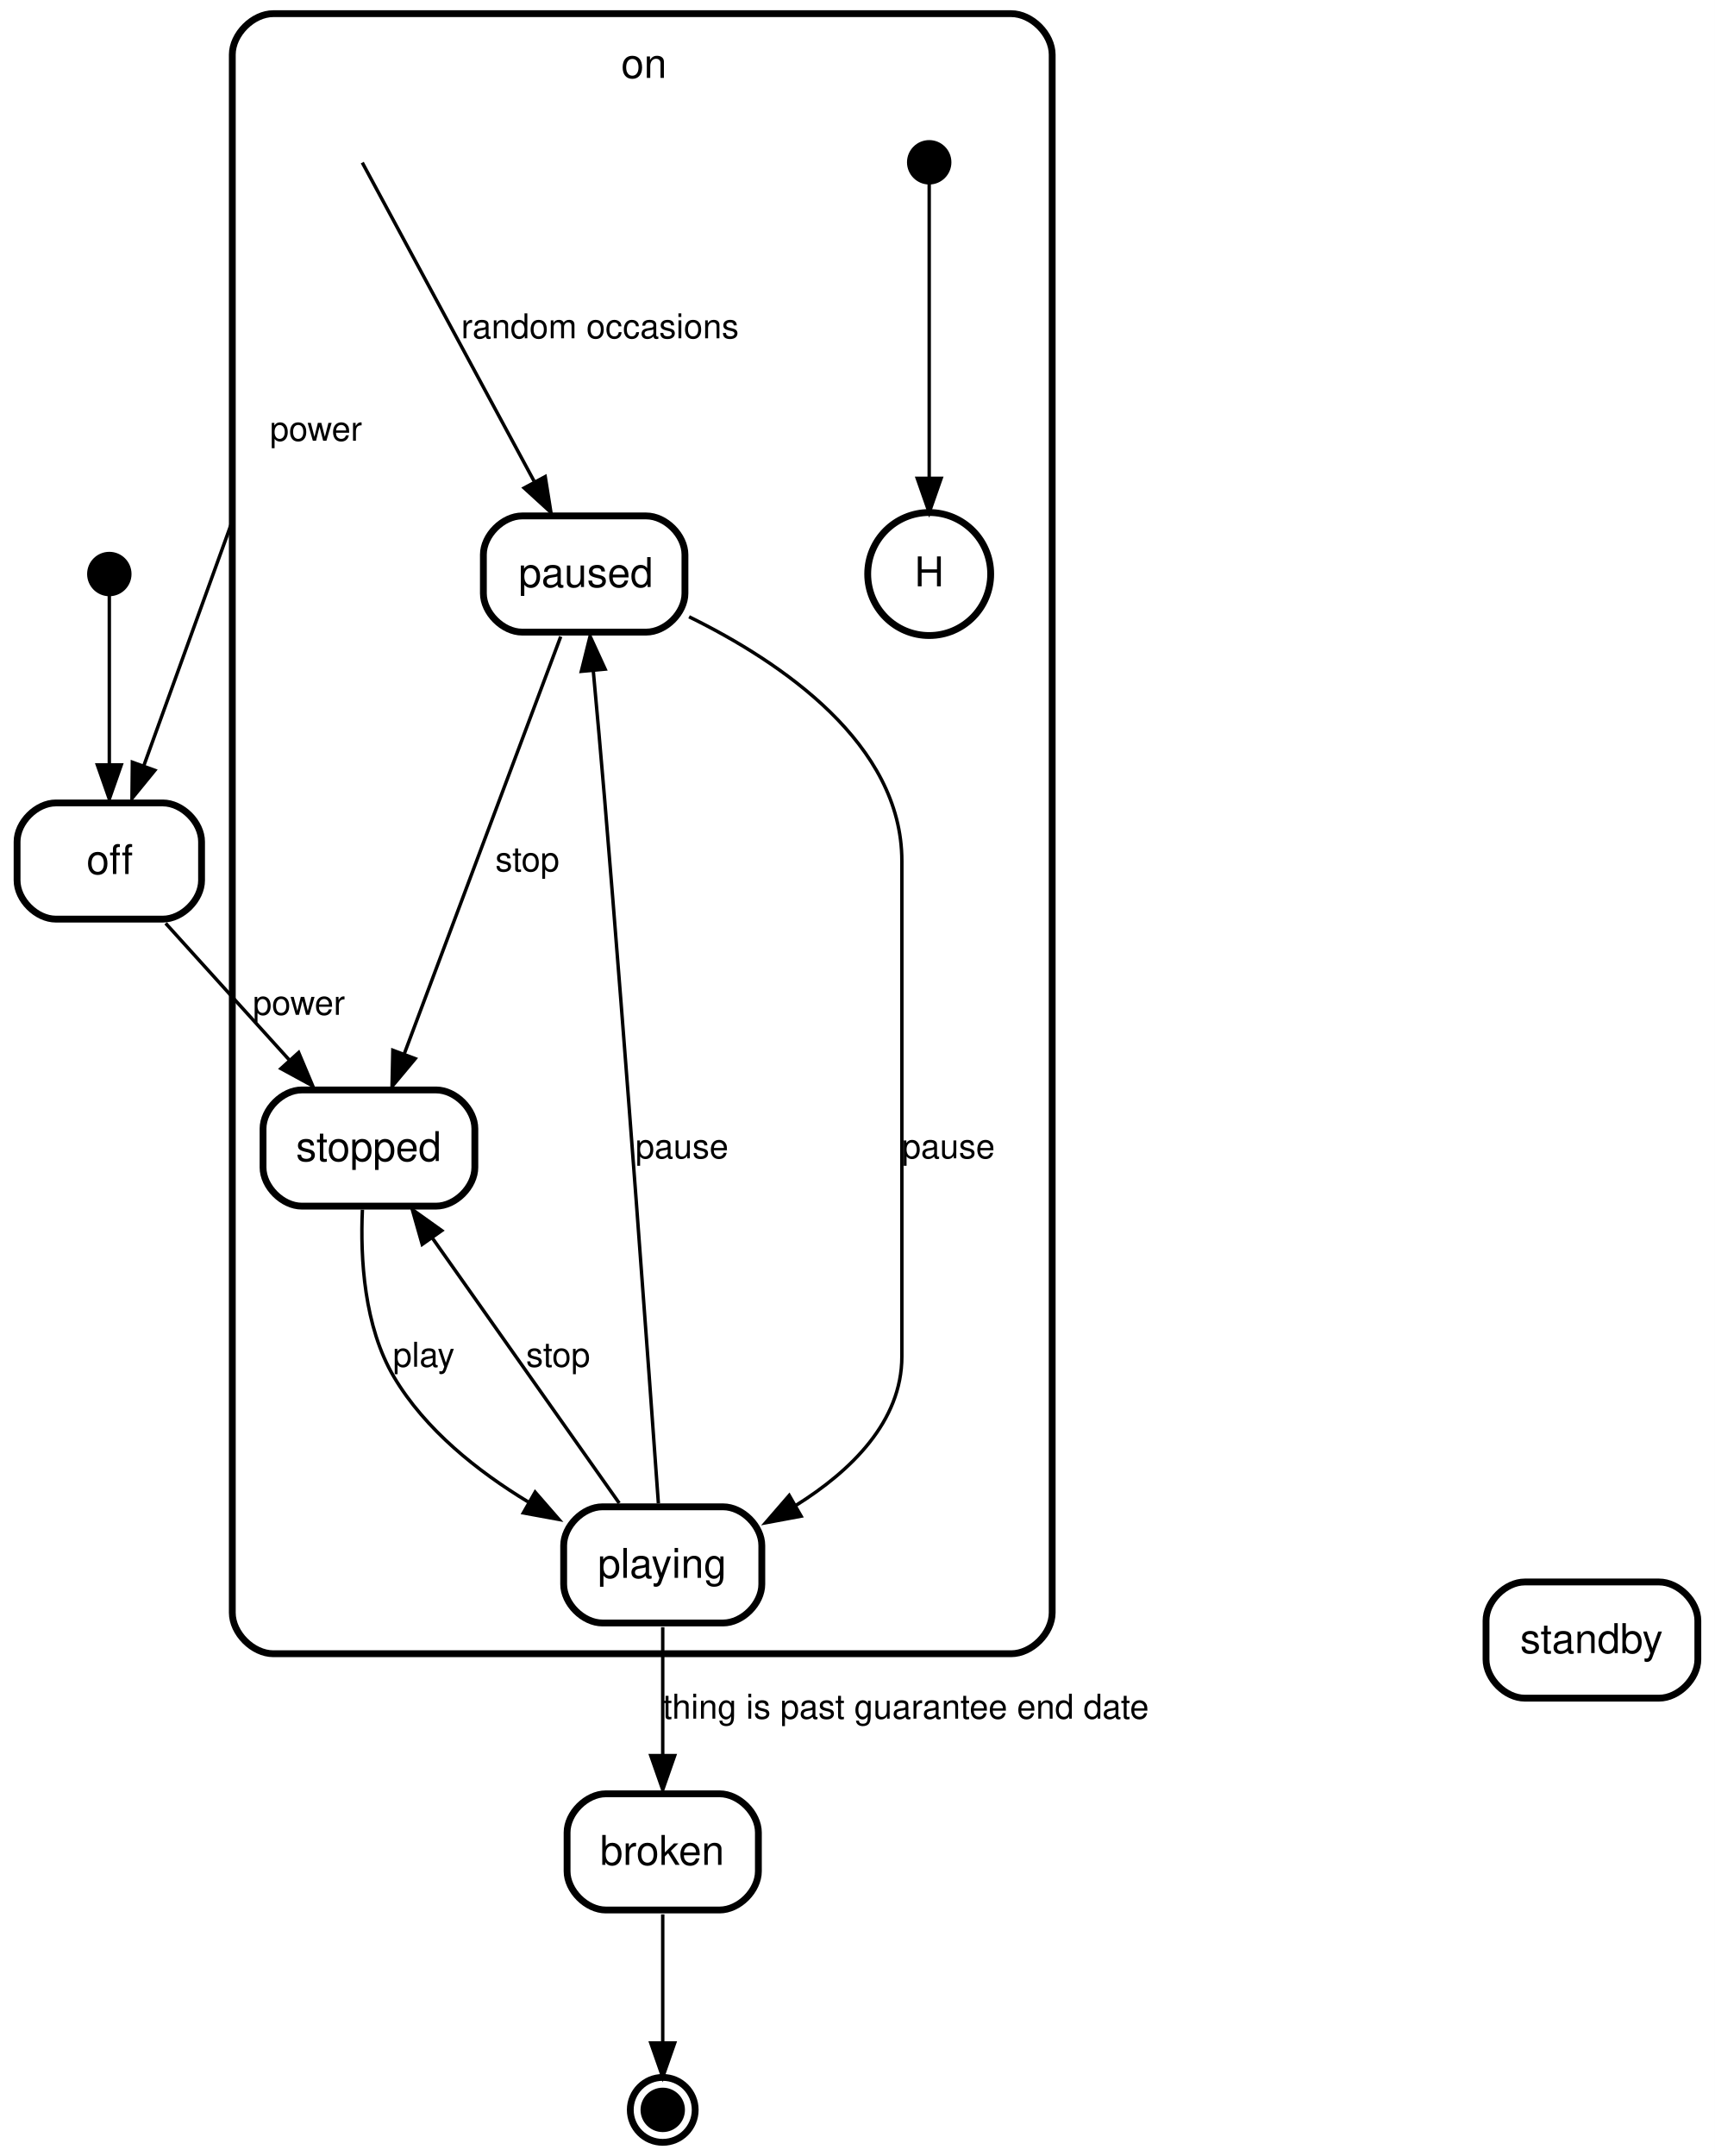
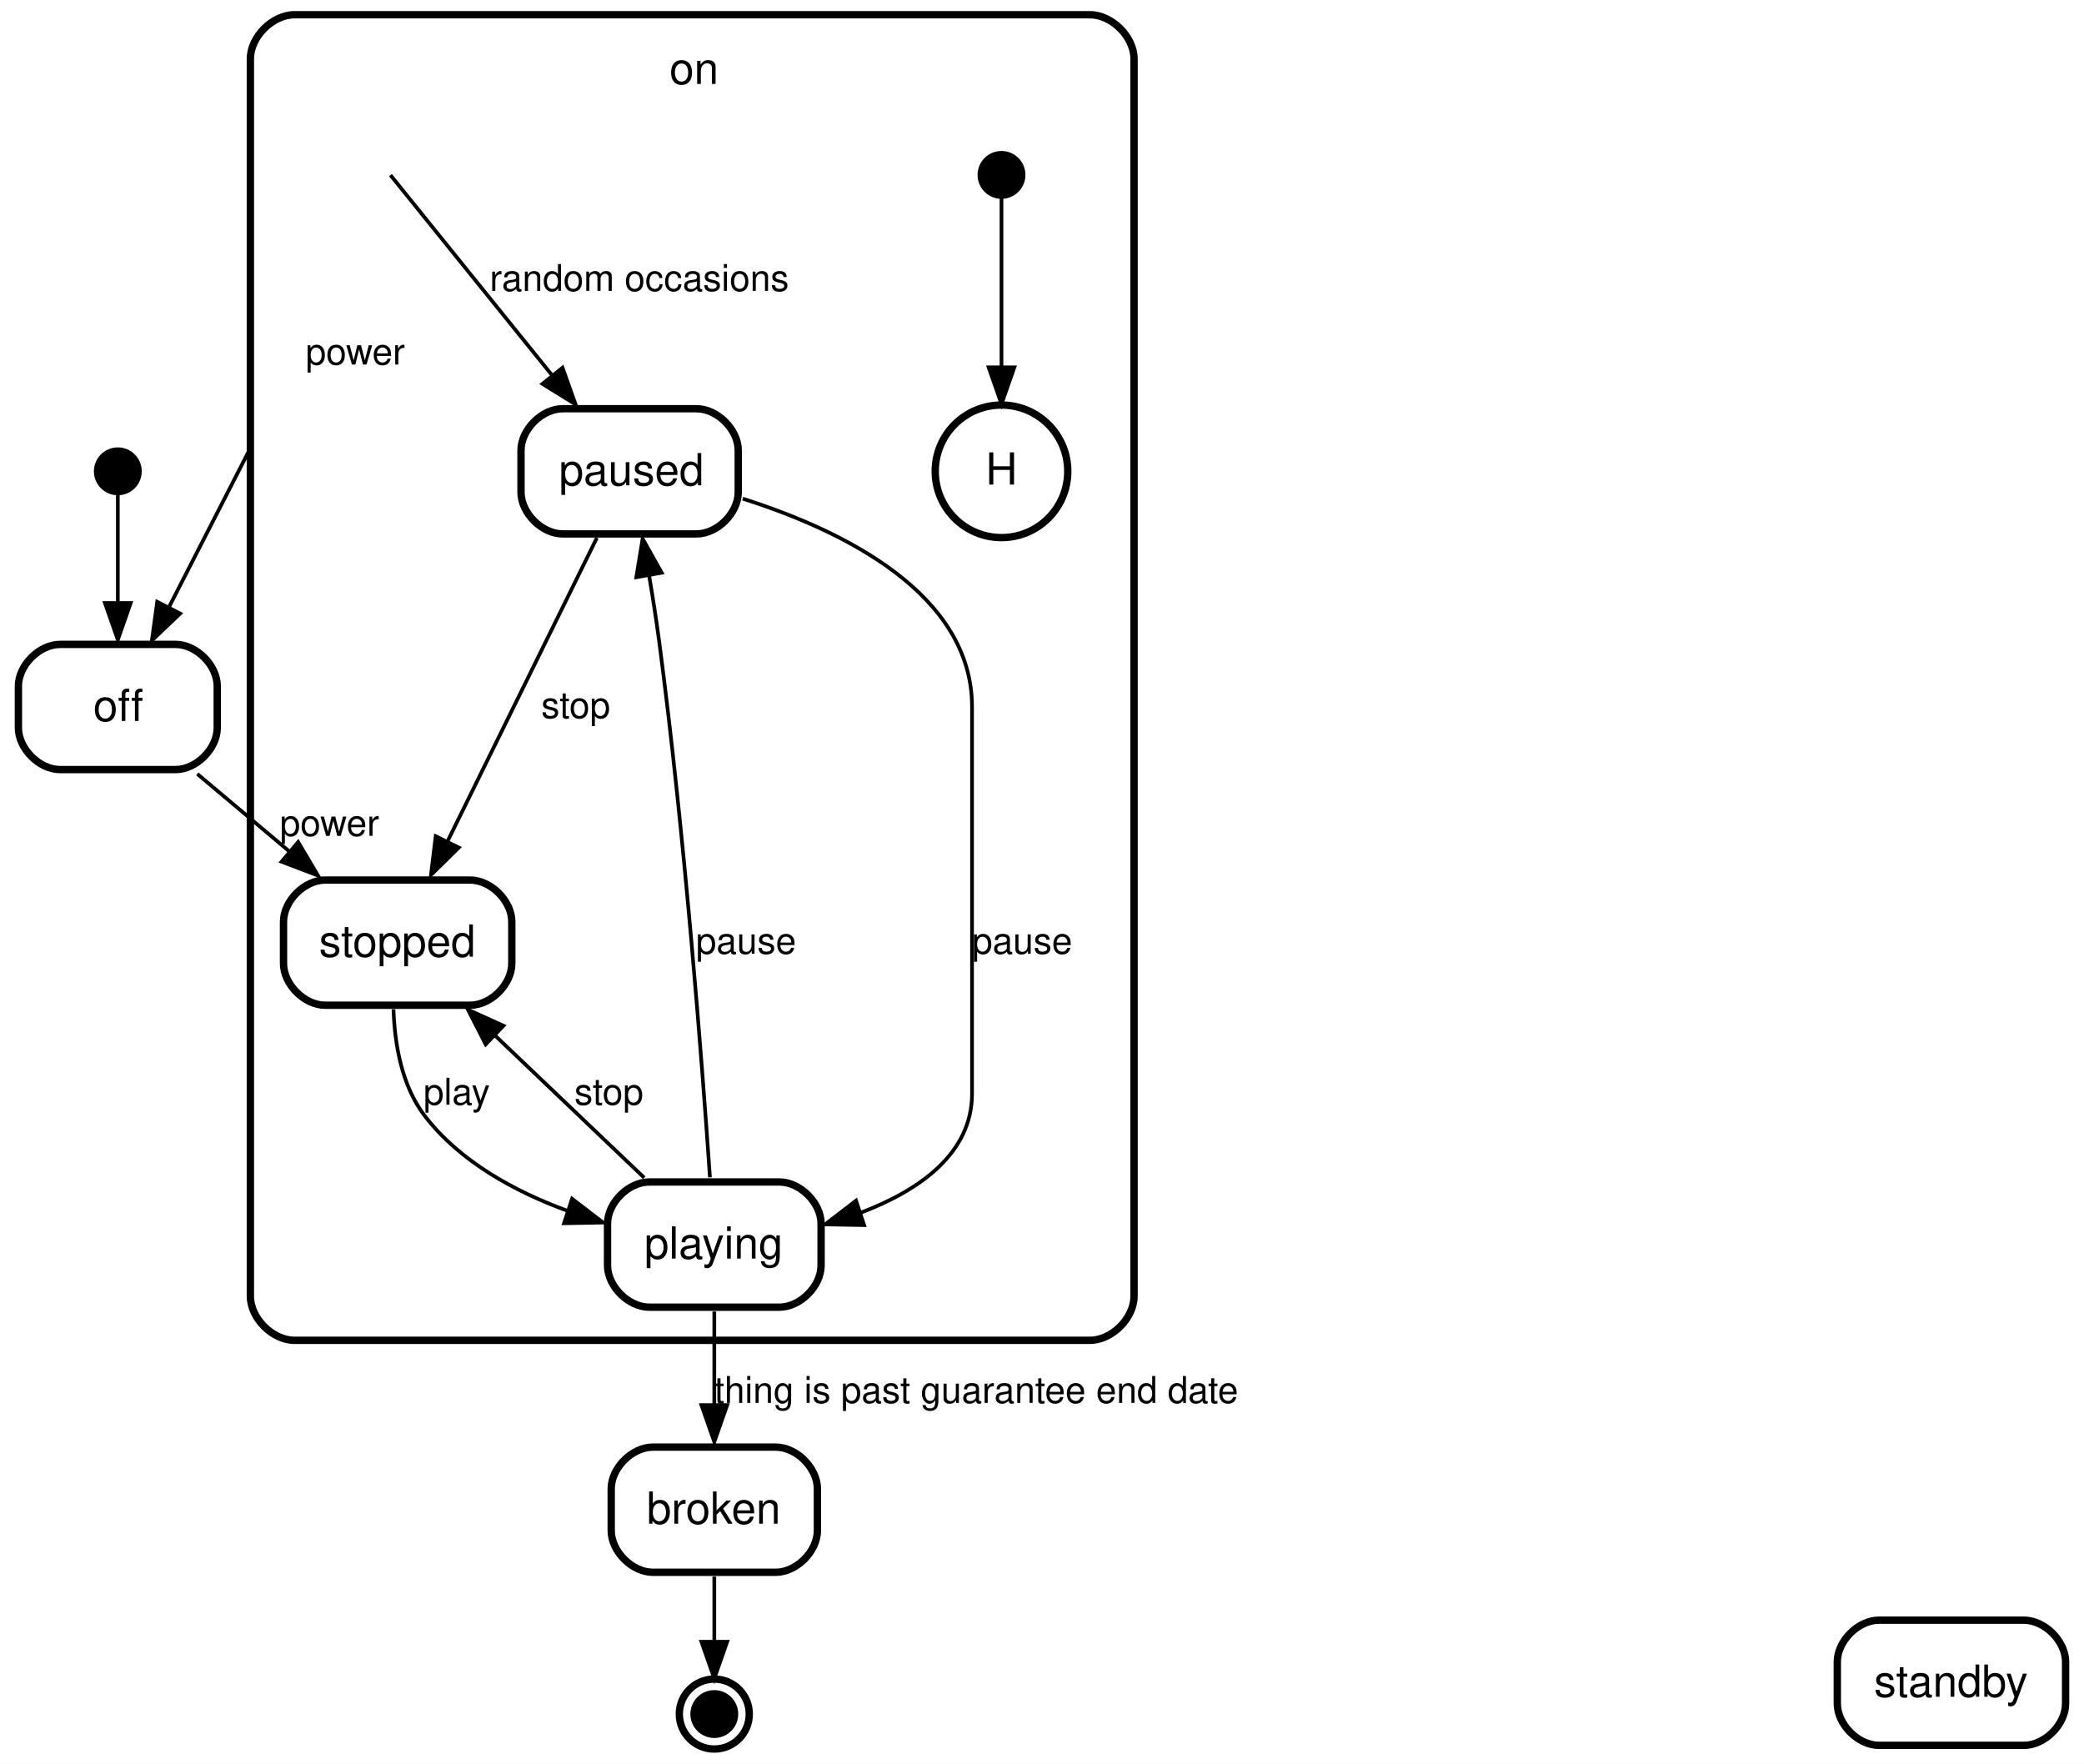
- <svg xmlns="http://www.w3.org/2000/svg" width="502pt" height="631pt" viewBox="0.00 0.00 502.00 631.00">
-   <g id="graph0" class="graph" transform="scale(1 1) rotate(0) translate(4 627)">
-     <polygon fill="#ffffff" stroke="transparent" points="-4,4 -4,-627 498,-627 498,4 -4,4" />
+ <svg xmlns="http://www.w3.org/2000/svg" width="566pt" height="479pt" viewBox="0.00 0.00 566.00 479.00">
+   <g id="graph0" class="graph" transform="scale(1 1) rotate(0) translate(4 475)">
+     <polygon fill="#ffffff" stroke="transparent" points="-4,4 -4,-475 562,-475 562,4 -4,4" />
    <g id="clust1" class="cluster">
-       <path fill="none" stroke="#000000" stroke-width="2" d="M76,-143C76,-143 292,-143 292,-143 298,-143 304,-149 304,-155 304,-155 304,-611 304,-611 304,-617 298,-623 292,-623 292,-623 76,-623 76,-623 70,-623 64,-617 64,-611 64,-611 64,-155 64,-155 64,-149 70,-143 76,-143" />
-       <text text-anchor="start" x="177.829" y="-604.2" font-family="Helvetica,sans-Serif" font-size="12.00" fill="#000000">on</text>
+       <path fill="none" stroke="#000000" stroke-width="2" d="M76,-111C76,-111 292,-111 292,-111 298,-111 304,-117 304,-123 304,-123 304,-459 304,-459 304,-465 298,-471 292,-471 292,-471 76,-471 76,-471 70,-471 64,-465 64,-459 64,-459 64,-123 64,-123 64,-117 70,-111 76,-111" />
+       <text text-anchor="start" x="177.829" y="-452.2" font-family="Helvetica,sans-Serif" font-size="12.00" fill="#000000">on</text>
    </g>
    <g id="node1" class="node">
-       <ellipse fill="#000000" stroke="#000000" stroke-width="2" cx="28" cy="-459" rx="5.5" ry="5.5" />
+       <ellipse fill="#000000" stroke="#000000" stroke-width="2" cx="28" cy="-347" rx="5.5" ry="5.5" />
    </g>
    <g id="node2" class="node">
-       <polygon fill="#ffffff" stroke="transparent" stroke-width="2" points="56,-393 0,-393 0,-357 56,-357 56,-393" />
-       <text text-anchor="start" x="21.33" y="-371.2" font-family="Helvetica,sans-Serif" font-size="12.00" fill="#000000">off</text>
-       <path fill="none" stroke="#000000" stroke-width="2" d="M12.333,-358C12.333,-358 43.667,-358 43.667,-358 49.333,-358 55,-363.667 55,-369.333 55,-369.333 55,-380.667 55,-380.667 55,-386.333 49.333,-392 43.667,-392 43.667,-392 12.333,-392 12.333,-392 6.667,-392 1,-386.333 1,-380.667 1,-380.667 1,-369.333 1,-369.333 1,-363.667 6.667,-358 12.333,-358" />
+       <polygon fill="#ffffff" stroke="transparent" stroke-width="2" points="56,-301 0,-301 0,-265 56,-265 56,-301" />
+       <text text-anchor="start" x="21.33" y="-279.2" font-family="Helvetica,sans-Serif" font-size="12.00" fill="#000000">off</text>
+       <path fill="none" stroke="#000000" stroke-width="2" d="M12.333,-266C12.333,-266 43.667,-266 43.667,-266 49.333,-266 55,-271.667 55,-277.333 55,-277.333 55,-288.667 55,-288.667 55,-294.333 49.333,-300 43.667,-300 43.667,-300 12.333,-300 12.333,-300 6.667,-300 1,-294.333 1,-288.667 1,-288.667 1,-277.333 1,-277.333 1,-271.667 6.667,-266 12.333,-266" />
    </g>
    <g id="edge1" class="edge">
-       <path fill="none" stroke="#000000" d="M28,-453.488C28,-443.42 28,-421.416 28,-403.262" />
-       <polygon fill="#000000" stroke="#000000" points="31.5,-403.136 28,-393.136 24.5,-403.136 31.5,-403.136" />
-       <text text-anchor="middle" x="29.39" y="-414" font-family="Helvetica,sans-Serif" font-size="10.00" fill="#000000"> </text>
+       <path fill="none" stroke="#000000" d="M28,-341.094C28,-334.293 28,-322.627 28,-311.526" />
+       <polygon fill="#000000" stroke="#000000" points="31.5,-311.233 28,-301.233 24.5,-311.233 31.5,-311.233" />
+       <text text-anchor="middle" x="29.39" y="-312" font-family="Helvetica,sans-Serif" font-size="10.00" fill="#000000"> </text>
    </g>
    <g id="node8" class="node">
-       <polygon fill="#ffffff" stroke="transparent" stroke-width="2" points="136,-309 72,-309 72,-273 136,-273 136,-309" />
-       <text text-anchor="start" x="82.656" y="-287.2" font-family="Helvetica,sans-Serif" font-size="12.00" fill="#000000">stopped</text>
-       <path fill="none" stroke="#000000" stroke-width="2" d="M84.333,-274C84.333,-274 123.667,-274 123.667,-274 129.333,-274 135,-279.667 135,-285.333 135,-285.333 135,-296.667 135,-296.667 135,-302.333 129.333,-308 123.667,-308 123.667,-308 84.333,-308 84.333,-308 78.667,-308 73,-302.333 73,-296.667 73,-296.667 73,-285.333 73,-285.333 73,-279.667 78.667,-274 84.333,-274" />
+       <polygon fill="#ffffff" stroke="transparent" stroke-width="2" points="136,-237 72,-237 72,-201 136,-201 136,-237" />
+       <text text-anchor="start" x="82.656" y="-215.2" font-family="Helvetica,sans-Serif" font-size="12.00" fill="#000000">stopped</text>
+       <path fill="none" stroke="#000000" stroke-width="2" d="M84.333,-202C84.333,-202 123.667,-202 123.667,-202 129.333,-202 135,-207.667 135,-213.333 135,-213.333 135,-224.667 135,-224.667 135,-230.333 129.333,-236 123.667,-236 123.667,-236 84.333,-236 84.333,-236 78.667,-236 73,-230.333 73,-224.667 73,-224.667 73,-213.333 73,-213.333 73,-207.667 78.667,-202 84.333,-202" />
    </g>
    <g id="edge2" class="edge">
-       <path fill="none" stroke="#000000" d="M44.491,-356.773C55.048,-345.105 68.907,-329.787 80.594,-316.87" />
-       <polygon fill="#000000" stroke="#000000" points="83.427,-318.955 87.541,-309.191 78.237,-314.258 83.427,-318.955" />
-       <text text-anchor="start" x="70" y="-330" font-family="Helvetica,sans-Serif" font-size="10.00" fill="#000000">power   </text>
+       <path fill="none" stroke="#000000" d="M49.575,-264.831C57.357,-258.278 66.277,-250.767 74.613,-243.747" />
+       <polygon fill="#000000" stroke="#000000" points="76.976,-246.333 82.371,-237.214 72.467,-240.978 76.976,-246.333" />
+       <text text-anchor="start" x="72" y="-248" font-family="Helvetica,sans-Serif" font-size="10.00" fill="#000000">power   </text>
    </g>
    <g id="node3" class="node">
-       <polygon fill="#ffffff" stroke="transparent" stroke-width="2" points="494,-165 430,-165 430,-129 494,-129 494,-165" />
-       <text text-anchor="start" x="440.991" y="-143.2" font-family="Helvetica,sans-Serif" font-size="12.00" fill="#000000">standby</text>
-       <path fill="none" stroke="#000000" stroke-width="2" d="M442.333,-130C442.333,-130 481.667,-130 481.667,-130 487.333,-130 493,-135.667 493,-141.333 493,-141.333 493,-152.667 493,-152.667 493,-158.333 487.333,-164 481.667,-164 481.667,-164 442.333,-164 442.333,-164 436.667,-164 431,-158.333 431,-152.667 431,-152.667 431,-141.333 431,-141.333 431,-135.667 436.667,-130 442.333,-130" />
+       <polygon fill="#ffffff" stroke="transparent" stroke-width="2" points="558,-36 494,-36 494,0 558,0 558,-36" />
+       <text text-anchor="start" x="504.991" y="-14.2" font-family="Helvetica,sans-Serif" font-size="12.00" fill="#000000">standby</text>
+       <path fill="none" stroke="#000000" stroke-width="2" d="M506.333,-1C506.333,-1 545.667,-1 545.667,-1 551.333,-1 557,-6.667 557,-12.333 557,-12.333 557,-23.667 557,-23.667 557,-29.333 551.333,-35 545.667,-35 545.667,-35 506.333,-35 506.333,-35 500.667,-35 495,-29.333 495,-23.667 495,-23.667 495,-12.333 495,-12.333 495,-6.667 500.667,-1 506.333,-1" />
    </g>
    <g id="node4" class="node">
-       <polygon fill="#ffffff" stroke="transparent" stroke-width="2" points="219,-103 161,-103 161,-67 219,-67 219,-103" />
-       <text text-anchor="start" x="171.661" y="-81.2" font-family="Helvetica,sans-Serif" font-size="12.00" fill="#000000">broken</text>
-       <path fill="none" stroke="#000000" stroke-width="2" d="M173.333,-68C173.333,-68 206.667,-68 206.667,-68 212.333,-68 218,-73.667 218,-79.333 218,-79.333 218,-90.667 218,-90.667 218,-96.333 212.333,-102 206.667,-102 206.667,-102 173.333,-102 173.333,-102 167.667,-102 162,-96.333 162,-90.667 162,-90.667 162,-79.333 162,-79.333 162,-73.667 167.667,-68 173.333,-68" />
+       <polygon fill="#ffffff" stroke="transparent" stroke-width="2" points="219,-83 161,-83 161,-47 219,-47 219,-83" />
+       <text text-anchor="start" x="171.661" y="-61.2" font-family="Helvetica,sans-Serif" font-size="12.00" fill="#000000">broken</text>
+       <path fill="none" stroke="#000000" stroke-width="2" d="M173.333,-48C173.333,-48 206.667,-48 206.667,-48 212.333,-48 218,-53.667 218,-59.333 218,-59.333 218,-70.667 218,-70.667 218,-76.333 212.333,-82 206.667,-82 206.667,-82 173.333,-82 173.333,-82 167.667,-82 162,-76.333 162,-70.667 162,-70.667 162,-59.333 162,-59.333 162,-53.667 167.667,-48 173.333,-48" />
    </g>
    <g id="node5" class="node">
      <ellipse fill="#000000" stroke="#000000" stroke-width="2" cx="190" cy="-9.5" rx="5.5" ry="5.5" />
      <ellipse fill="none" stroke="#000000" stroke-width="2" cx="190" cy="-9.5" rx="9.5" ry="9.5" />
    </g>
    <g id="edge6" class="edge">
-       <path fill="none" stroke="#000000" d="M190,-66.724C190,-55.347 190,-40.721 190,-29.103" />
-       <polygon fill="#000000" stroke="#000000" points="193.5,-29.091 190,-19.091 186.5,-29.091 193.5,-29.091" />
-       <text text-anchor="middle" x="191.389" y="-40" font-family="Helvetica,sans-Serif" font-size="10.00" fill="#000000"> </text>
+       <path fill="none" stroke="#000000" d="M190,-46.827C190,-41.202 190,-34.978 190,-29.252" />
+       <polygon fill="#000000" stroke="#000000" points="193.5,-29.14 190,-19.14 186.5,-29.14 193.5,-29.14" />
+       <text text-anchor="middle" x="191.389" y="-30" font-family="Helvetica,sans-Serif" font-size="10.00" fill="#000000"> </text>
    </g>
    <g id="edge3" class="edge">
-       <path fill="none" stroke="#000000" d="M64,-474.487C54.4,-447.956 44.889,-421.673 38.056,-402.79" />
-       <polygon fill="#000000" stroke="#000000" points="41.326,-401.54 34.632,-393.328 34.744,-403.922 41.326,-401.54" />
-       <text text-anchor="start" x="75" y="-498" font-family="Helvetica,sans-Serif" font-size="10.00" fill="#000000">power   </text>
+       <path fill="none" stroke="#000000" d="M64.003,-353.303C56.06,-337.792 48.177,-322.4 41.822,-309.991" />
+       <polygon fill="#000000" stroke="#000000" points="44.926,-308.373 37.253,-301.068 38.696,-311.564 44.926,-308.373" />
+       <text text-anchor="start" x="79" y="-376" font-family="Helvetica,sans-Serif" font-size="10.00" fill="#000000">power   </text>
    </g>
    <g id="node10" class="node">
-       <polygon fill="#ffffff" stroke="transparent" stroke-width="2" points="197.5,-477 136.5,-477 136.5,-441 197.5,-441 197.5,-477" />
-       <text text-anchor="start" x="147.823" y="-455.2" font-family="Helvetica,sans-Serif" font-size="12.00" fill="#000000">paused</text>
-       <path fill="none" stroke="#000000" stroke-width="2" d="M148.833,-442C148.833,-442 185.167,-442 185.167,-442 190.833,-442 196.5,-447.667 196.5,-453.333 196.5,-453.333 196.5,-464.667 196.5,-464.667 196.5,-470.333 190.833,-476 185.167,-476 185.167,-476 148.833,-476 148.833,-476 143.167,-476 137.5,-470.333 137.5,-464.667 137.5,-464.667 137.5,-453.333 137.5,-453.333 137.5,-447.667 143.167,-442 148.833,-442" />
+       <polygon fill="#ffffff" stroke="transparent" stroke-width="2" points="197.5,-365 136.5,-365 136.5,-329 197.5,-329 197.5,-365" />
+       <text text-anchor="start" x="147.823" y="-343.2" font-family="Helvetica,sans-Serif" font-size="12.00" fill="#000000">paused</text>
+       <path fill="none" stroke="#000000" stroke-width="2" d="M148.833,-330C148.833,-330 185.167,-330 185.167,-330 190.833,-330 196.5,-335.667 196.5,-341.333 196.5,-341.333 196.5,-352.667 196.5,-352.667 196.5,-358.333 190.833,-364 185.167,-364 185.167,-364 148.833,-364 148.833,-364 143.167,-364 137.5,-358.333 137.5,-352.667 137.5,-352.667 137.5,-341.333 137.5,-341.333 137.5,-335.667 143.167,-330 148.833,-330" />
    </g>
    <g id="edge4" class="edge">
-       <path fill="none" stroke="#000000" d="M102.047,-579.413C103.4,-576.905 133.578,-520.958 152.318,-486.218" />
-       <polygon fill="#000000" stroke="#000000" points="155.6,-487.507 157.267,-477.044 149.439,-484.184 155.6,-487.507" />
-       <text text-anchor="start" x="131" y="-528" font-family="Helvetica,sans-Serif" font-size="10.00" fill="#000000">random occasions   </text>
+       <path fill="none" stroke="#000000" d="M102.047,-427.442C103.252,-425.949 127.334,-396.125 145.825,-373.225" />
+       <polygon fill="#000000" stroke="#000000" points="148.773,-375.145 152.332,-365.166 143.326,-370.748 148.773,-375.145" />
+       <text text-anchor="start" x="129" y="-396" font-family="Helvetica,sans-Serif" font-size="10.00" fill="#000000">random occasions   </text>
    </g>
    <g id="node7" class="node">
-       <ellipse fill="#000000" stroke="#000000" stroke-width="2" cx="268" cy="-579.5" rx="5.5" ry="5.5" />
+       <ellipse fill="#000000" stroke="#000000" stroke-width="2" cx="268" cy="-427.5" rx="5.5" ry="5.5" />
    </g>
    <g id="node11" class="node">
-       <ellipse fill="#ffffff" stroke="#000000" stroke-width="2" cx="268" cy="-459" rx="18" ry="18" />
-       <text text-anchor="middle" x="268" y="-455.4" font-family="Helvetica,sans-Serif" font-size="12.00" fill="#000000">H</text>
+       <ellipse fill="#ffffff" stroke="#000000" stroke-width="2" cx="268" cy="-347" rx="18" ry="18" />
+       <text text-anchor="middle" x="268" y="-343.4" font-family="Helvetica,sans-Serif" font-size="12.00" fill="#000000">H</text>
    </g>
    <g id="edge7" class="edge">
-       <path fill="none" stroke="#000000" d="M268,-573.688C268,-558.347 268,-515.976 268,-487.26" />
-       <polygon fill="#000000" stroke="#000000" points="271.5,-487.007 268,-477.007 264.5,-487.007 271.5,-487.007" />
-       <text text-anchor="middle" x="269.389" y="-528" font-family="Helvetica,sans-Serif" font-size="10.00" fill="#000000"> </text>
+       <path fill="none" stroke="#000000" d="M268,-421.967C268,-412.436 268,-392.307 268,-375.304" />
+       <polygon fill="#000000" stroke="#000000" points="271.5,-375.245 268,-365.245 264.5,-375.245 271.5,-375.245" />
+       <text text-anchor="middle" x="269.389" y="-396" font-family="Helvetica,sans-Serif" font-size="10.00" fill="#000000"> </text>
    </g>
    <g id="node9" class="node">
-       <polygon fill="#ffffff" stroke="transparent" stroke-width="2" points="220,-187 160,-187 160,-151 220,-151 220,-187" />
-       <text text-anchor="start" x="170.996" y="-165.2" font-family="Helvetica,sans-Serif" font-size="12.00" fill="#000000">playing</text>
-       <path fill="none" stroke="#000000" stroke-width="2" d="M172.333,-152C172.333,-152 207.667,-152 207.667,-152 213.333,-152 219,-157.667 219,-163.333 219,-163.333 219,-174.667 219,-174.667 219,-180.333 213.333,-186 207.667,-186 207.667,-186 172.333,-186 172.333,-186 166.667,-186 161,-180.333 161,-174.667 161,-174.667 161,-163.333 161,-163.333 161,-157.667 166.667,-152 172.333,-152" />
+       <polygon fill="#ffffff" stroke="transparent" stroke-width="2" points="220,-155 160,-155 160,-119 220,-119 220,-155" />
+       <text text-anchor="start" x="170.996" y="-133.2" font-family="Helvetica,sans-Serif" font-size="12.00" fill="#000000">playing</text>
+       <path fill="none" stroke="#000000" stroke-width="2" d="M172.333,-120C172.333,-120 207.667,-120 207.667,-120 213.333,-120 219,-125.667 219,-131.333 219,-131.333 219,-142.667 219,-142.667 219,-148.333 213.333,-154 207.667,-154 207.667,-154 172.333,-154 172.333,-154 166.667,-154 161,-148.333 161,-142.667 161,-142.667 161,-131.333 161,-131.333 161,-125.667 166.667,-120 172.333,-120" />
    </g>
    <g id="edge8" class="edge">
-       <path fill="none" stroke="#000000" d="M102.085,-272.953C101.445,-258.694 102.559,-238.799 111.326,-224 120.47,-208.564 135.837,-196.384 150.575,-187.451" />
-       <polygon fill="#000000" stroke="#000000" points="152.65,-190.298 159.61,-182.309 149.187,-184.214 152.65,-190.298" />
-       <text text-anchor="start" x="111" y="-227" font-family="Helvetica,sans-Serif" font-size="10.00" fill="#000000">play   </text>
+       <path fill="none" stroke="#000000" d="M102.87,-200.884C103.188,-191.412 105.101,-180.131 111.326,-172 120.851,-159.559 135.765,-151.438 150.058,-146.186" />
+       <polygon fill="#000000" stroke="#000000" points="151.373,-149.438 159.78,-142.989 149.187,-142.788 151.373,-149.438" />
+       <text text-anchor="start" x="111" y="-175" font-family="Helvetica,sans-Serif" font-size="10.00" fill="#000000">play   </text>
    </g>
    <g id="edge5" class="edge">
-       <path fill="none" stroke="#000000" d="M190,-150.773C190,-139.876 190,-125.795 190,-113.459" />
-       <polygon fill="#000000" stroke="#000000" points="193.5,-113.191 190,-103.191 186.5,-113.191 193.5,-113.191" />
-       <text text-anchor="start" x="190" y="-124" font-family="Helvetica,sans-Serif" font-size="10.00" fill="#000000">thing is past guarantee end date   </text>
+       <path fill="none" stroke="#000000" d="M190,-118.831C190,-111.131 190,-101.974 190,-93.417" />
+       <polygon fill="#000000" stroke="#000000" points="193.5,-93.413 190,-83.413 186.5,-93.413 193.5,-93.413" />
+       <text text-anchor="start" x="190" y="-94" font-family="Helvetica,sans-Serif" font-size="10.00" fill="#000000">thing is past guarantee end date   </text>
    </g>
    <g id="edge9" class="edge">
-       <path fill="none" stroke="#000000" d="M177.258,-187.075C162.818,-207.56 139.148,-241.139 122.634,-264.566" />
-       <polygon fill="#000000" stroke="#000000" points="119.591,-262.808 116.69,-272.998 125.312,-266.842 119.591,-262.808" />
-       <text text-anchor="start" x="150" y="-227" font-family="Helvetica,sans-Serif" font-size="10.00" fill="#000000">stop   </text>
+       <path fill="none" stroke="#000000" d="M170.967,-155.148C159.064,-166.497 143.562,-181.278 130.47,-193.761" />
+       <polygon fill="#000000" stroke="#000000" points="127.908,-191.368 123.086,-200.802 132.739,-196.434 127.908,-191.368" />
+       <text text-anchor="start" x="152" y="-175" font-family="Helvetica,sans-Serif" font-size="10.00" fill="#000000">stop   </text>
    </g>
    <g id="edge10" class="edge">
-       <path fill="none" stroke="#000000" d="M188.725,-187.009C186.01,-225.06 179.385,-316.434 173,-393 171.968,-405.378 170.739,-419.053 169.663,-430.73" />
-       <polygon fill="#000000" stroke="#000000" points="166.168,-430.516 168.728,-440.797 173.138,-431.164 166.168,-430.516" />
-       <text text-anchor="start" x="182" y="-288" font-family="Helvetica,sans-Serif" font-size="10.00" fill="#000000">pause   </text>
+       <path fill="none" stroke="#000000" d="M188.815,-155.255C186.738,-185.595 181.983,-248.281 175,-301 174.242,-306.726 173.286,-312.827 172.301,-318.652" />
+       <polygon fill="#000000" stroke="#000000" points="168.819,-318.242 170.534,-328.697 175.713,-319.455 168.819,-318.242" />
+       <text text-anchor="start" x="185" y="-216" font-family="Helvetica,sans-Serif" font-size="10.00" fill="#000000">pause   </text>
    </g>
    <g id="edge12" class="edge">
-       <path fill="none" stroke="#000000" d="M160.138,-440.701C149.079,-411.211 127.249,-352.997 114.311,-318.496" />
-       <polygon fill="#000000" stroke="#000000" points="117.547,-317.156 110.758,-309.022 110.992,-319.614 117.547,-317.156" />
-       <text text-anchor="start" x="141" y="-372" font-family="Helvetica,sans-Serif" font-size="10.00" fill="#000000">stop   </text>
+       <path fill="none" stroke="#000000" d="M158.107,-328.932C147.567,-307.518 129.89,-271.602 117.622,-246.676" />
+       <polygon fill="#000000" stroke="#000000" points="120.608,-244.817 113.052,-237.39 114.327,-247.908 120.608,-244.817" />
+       <text text-anchor="start" x="143" y="-280" font-family="Helvetica,sans-Serif" font-size="10.00" fill="#000000">stop   </text>
    </g>
    <g id="edge11" class="edge">
-       <path fill="none" stroke="#000000" d="M197.709,-446.482C224.798,-433.165 260,-409.267 260,-375 260,-375 260,-375 260,-230 260,-210.959 245.096,-196.502 229.042,-186.453" />
-       <polygon fill="#000000" stroke="#000000" points="230.509,-183.26 220.093,-181.323 227.028,-189.332 230.509,-183.26" />
-       <text text-anchor="start" x="260" y="-288" font-family="Helvetica,sans-Serif" font-size="10.00" fill="#000000">pause   </text>
+       <path fill="none" stroke="#000000" d="M197.709,-339.577C224.798,-330.98 260,-313.869 260,-283 260,-283 260,-283 260,-178 260,-161.672 245.643,-151.724 229.933,-145.726" />
+       <polygon fill="#000000" stroke="#000000" points="230.686,-142.289 220.093,-142.48 228.493,-148.937 230.686,-142.289" />
+       <text text-anchor="start" x="260" y="-216" font-family="Helvetica,sans-Serif" font-size="10.00" fill="#000000">pause   </text>
    </g>
  </g>
</svg>
